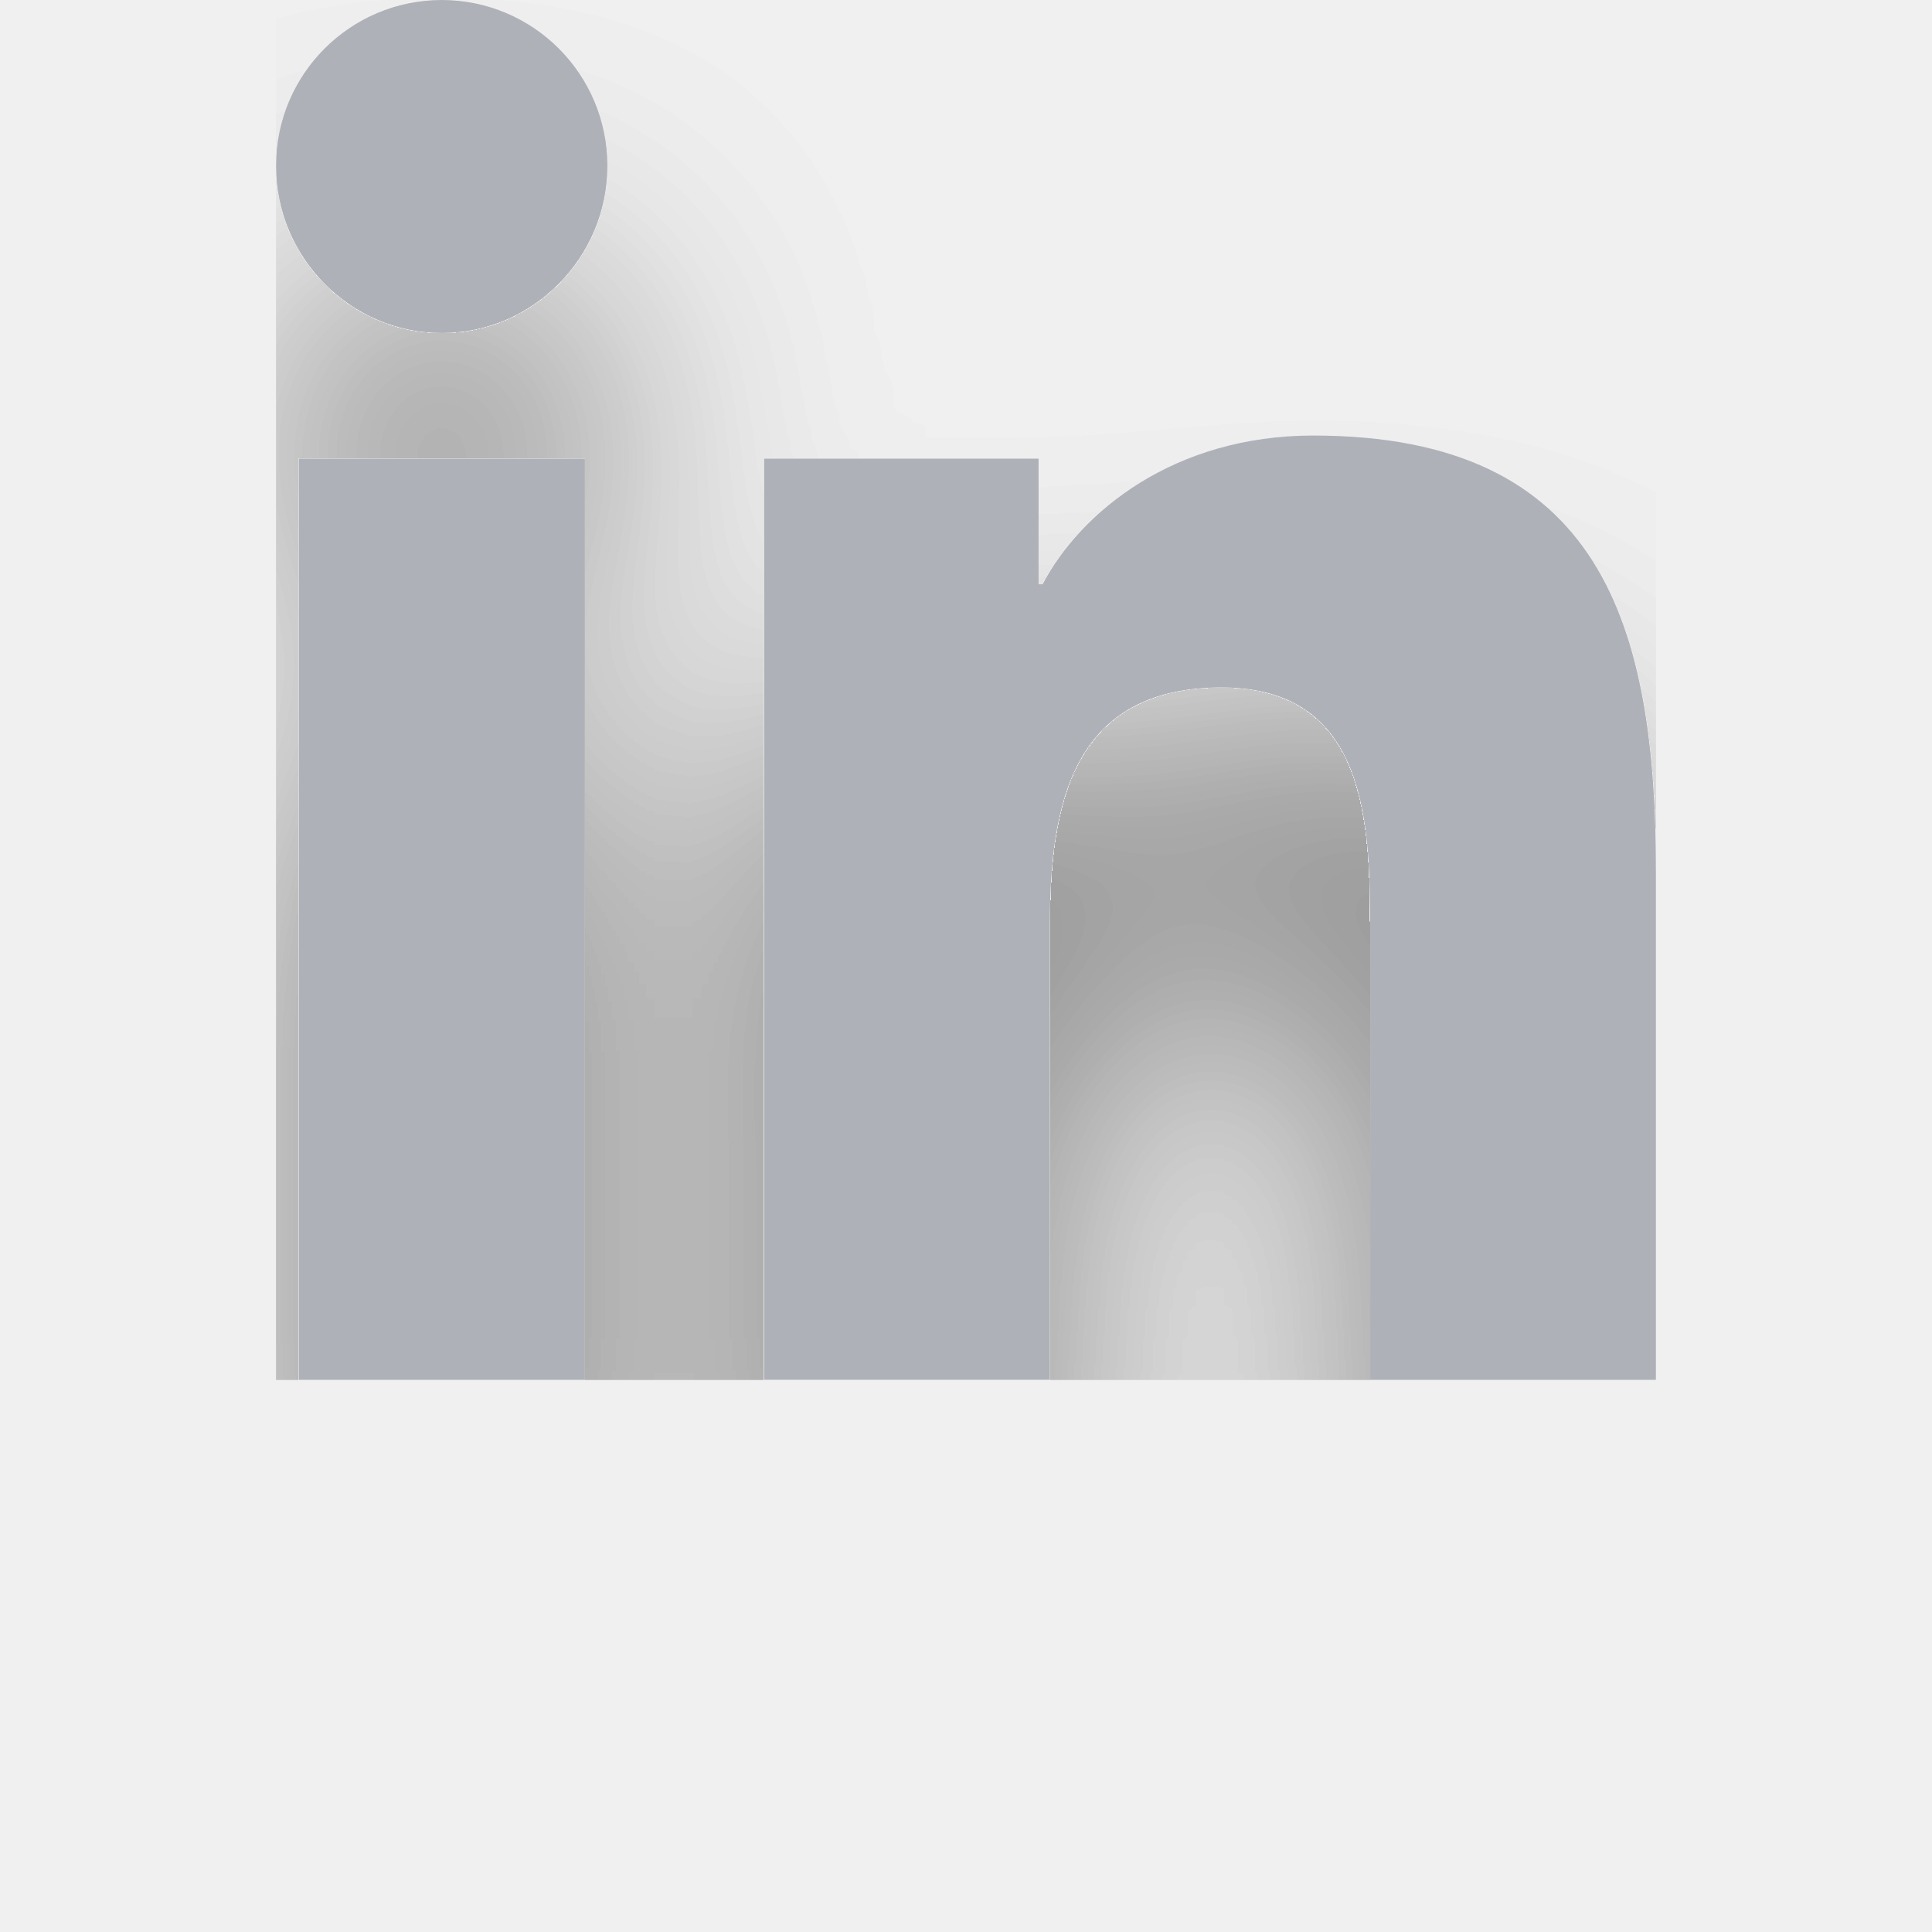
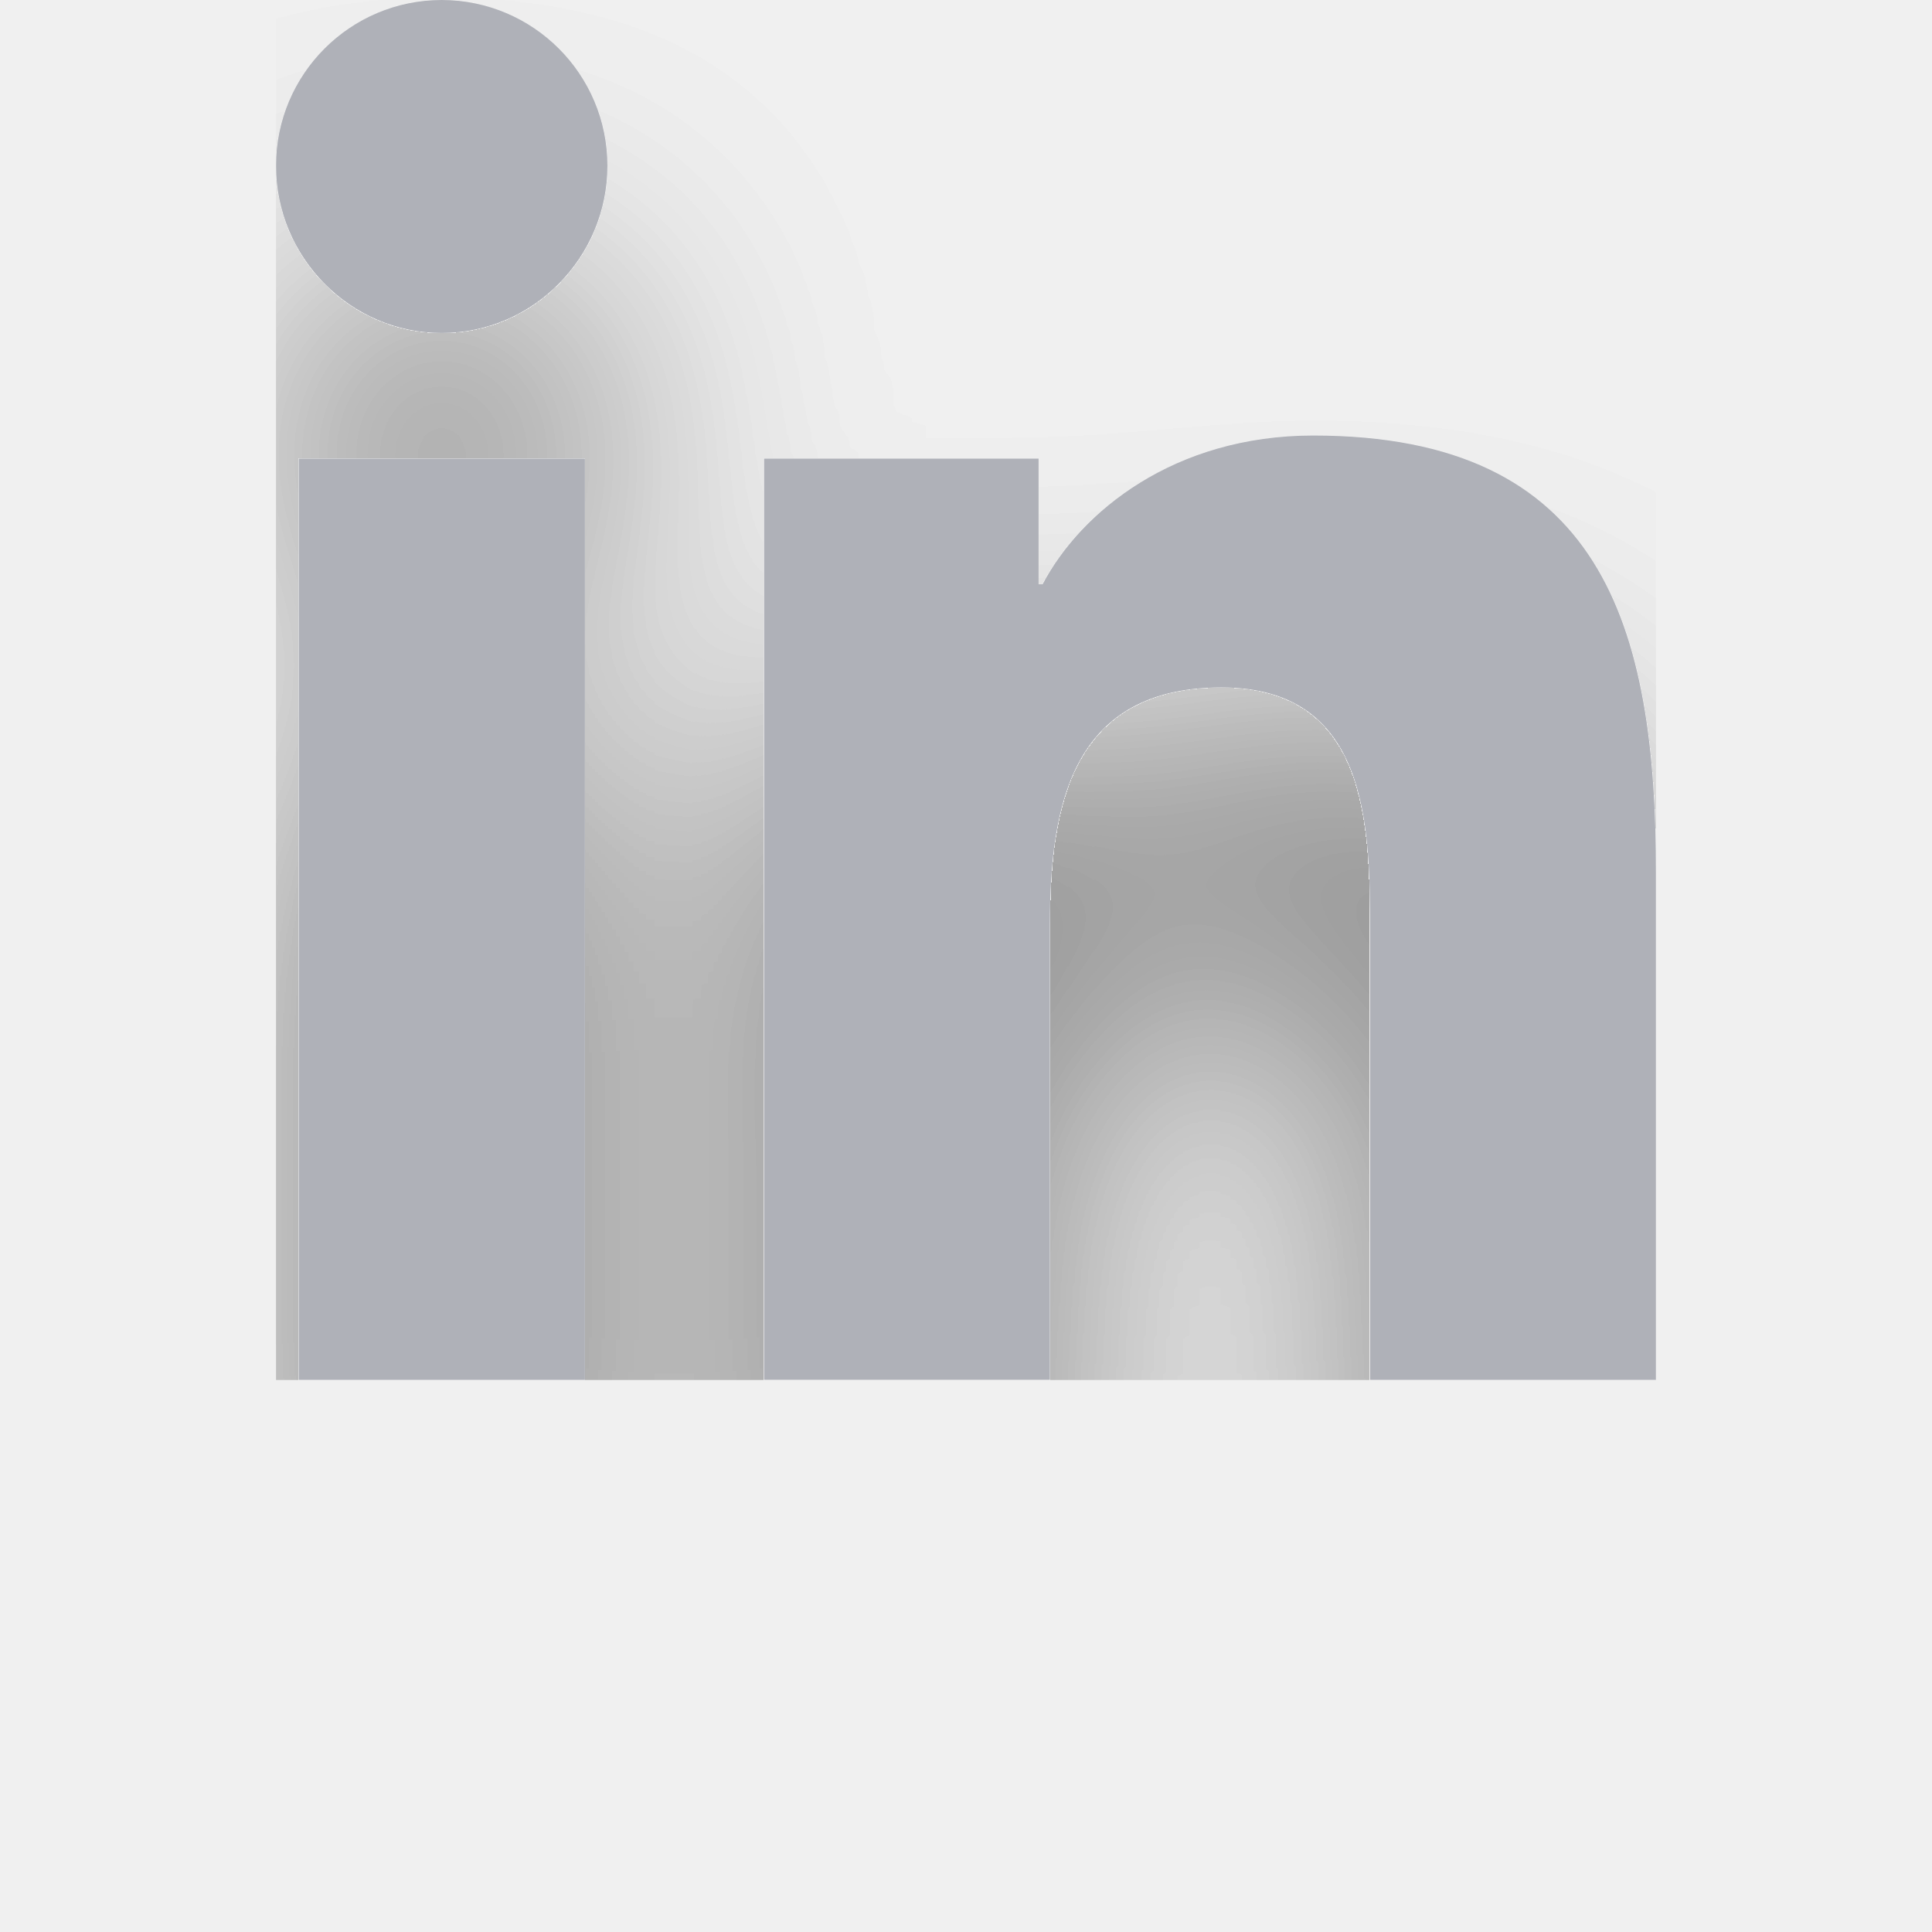
- <svg xmlns="http://www.w3.org/2000/svg" width="28" height="28" viewBox="0 0 28 28" fill="none">
-   <g clip-path="url(#clip0_2_167)" filter="url(#filter0_dd_2_167)">
-     <path d="M23.995 20V19.999H24V12.664C24 9.076 23.227 6.312 19.032 6.312C17.016 6.312 15.662 7.418 15.11 8.468H15.052V6.647H11.074V19.999H15.216V13.388C15.216 11.647 15.546 9.963 17.702 9.963C19.826 9.963 19.858 11.95 19.858 13.499V20H23.995Z" fill="#AFB1B8" />
-     <path d="M4.33 6.647H8.477V20H4.33V6.647Z" fill="#AFB1B8" />
-     <path d="M6.402 0C5.076 0 4 1.076 4 2.402C4 3.728 5.076 4.826 6.402 4.826C7.728 4.826 8.803 3.728 8.803 2.402C8.803 1.076 7.727 0 6.402 0V0Z" fill="#AFB1B8" />
+ <svg xmlns="http://www.w3.org/2000/svg" width="28" height="28" fill="none">
+   <g clip-path="url(#a)" filter="url(#b)" fill="#AFB1B8">
+     <path d="M23.995 20H24v-7.336c0-3.588-.773-6.352-4.968-6.352-2.016 0-3.37 1.106-3.922 2.156h-.058V6.647h-3.978v13.352h4.142v-6.611c0-1.741.33-3.425 2.486-3.425 2.124 0 2.155 1.987 2.155 3.536V20h4.138ZM4.33 6.647h4.147V20H4.33V6.647ZM6.402 0A2.402 2.402 0 0 0 4 2.402c0 1.325 1.076 2.424 2.402 2.424 1.325 0 2.401-1.098 2.401-2.424A2.403 2.403 0 0 0 6.402 0Z" />
  </g>
  <defs>
-     <filter id="filter0_dd_2_167" x="0" y="0" width="28" height="28" filterUnits="userSpaceOnUse" color-interpolation-filters="sRGB">
+     <clipPath id="a">
+       <path fill="#fff" transform="translate(4)" d="M0 0h20v20H0z" />
+     </clipPath>
+     <filter id="b" x="0" y="0" width="28" height="28" filterUnits="userSpaceOnUse" color-interpolation-filters="sRGB">
      <feFlood flood-opacity="0" result="BackgroundImageFix" />
-       <feColorMatrix in="SourceAlpha" type="matrix" values="0 0 0 0 0 0 0 0 0 0 0 0 0 0 0 0 0 0 127 0" result="hardAlpha" />
+       <feColorMatrix in="SourceAlpha" values="0 0 0 0 0 0 0 0 0 0 0 0 0 0 0 0 0 0 127 0" result="hardAlpha" />
      <feOffset dy="4" />
      <feGaussianBlur stdDeviation="2" />
      <feComposite in2="hardAlpha" operator="out" />
-       <feColorMatrix type="matrix" values="0 0 0 0 0 0 0 0 0 0 0 0 0 0 0 0 0 0 0.25 0" />
-       <feBlend mode="normal" in2="BackgroundImageFix" result="effect1_dropShadow_2_167" />
-       <feColorMatrix in="SourceAlpha" type="matrix" values="0 0 0 0 0 0 0 0 0 0 0 0 0 0 0 0 0 0 127 0" result="hardAlpha" />
+       <feColorMatrix values="0 0 0 0 0 0 0 0 0 0 0 0 0 0 0 0 0 0 0.25 0" />
+       <feBlend in2="BackgroundImageFix" result="effect1_dropShadow_2_167" />
+       <feColorMatrix in="SourceAlpha" values="0 0 0 0 0 0 0 0 0 0 0 0 0 0 0 0 0 0 127 0" result="hardAlpha" />
      <feOffset dy="4" />
      <feGaussianBlur stdDeviation="2" />
      <feComposite in2="hardAlpha" operator="out" />
-       <feColorMatrix type="matrix" values="0 0 0 0 0 0 0 0 0 0 0 0 0 0 0 0 0 0 0.25 0" />
-       <feBlend mode="normal" in2="effect1_dropShadow_2_167" result="effect2_dropShadow_2_167" />
-       <feBlend mode="normal" in="SourceGraphic" in2="effect2_dropShadow_2_167" result="shape" />
+       <feColorMatrix values="0 0 0 0 0 0 0 0 0 0 0 0 0 0 0 0 0 0 0.25 0" />
+       <feBlend in2="effect1_dropShadow_2_167" result="effect2_dropShadow_2_167" />
+       <feBlend in="SourceGraphic" in2="effect2_dropShadow_2_167" result="shape" />
    </filter>
-     <clipPath id="clip0_2_167">
-       <rect width="20" height="20" fill="white" transform="translate(4)" />
-     </clipPath>
  </defs>
</svg>
